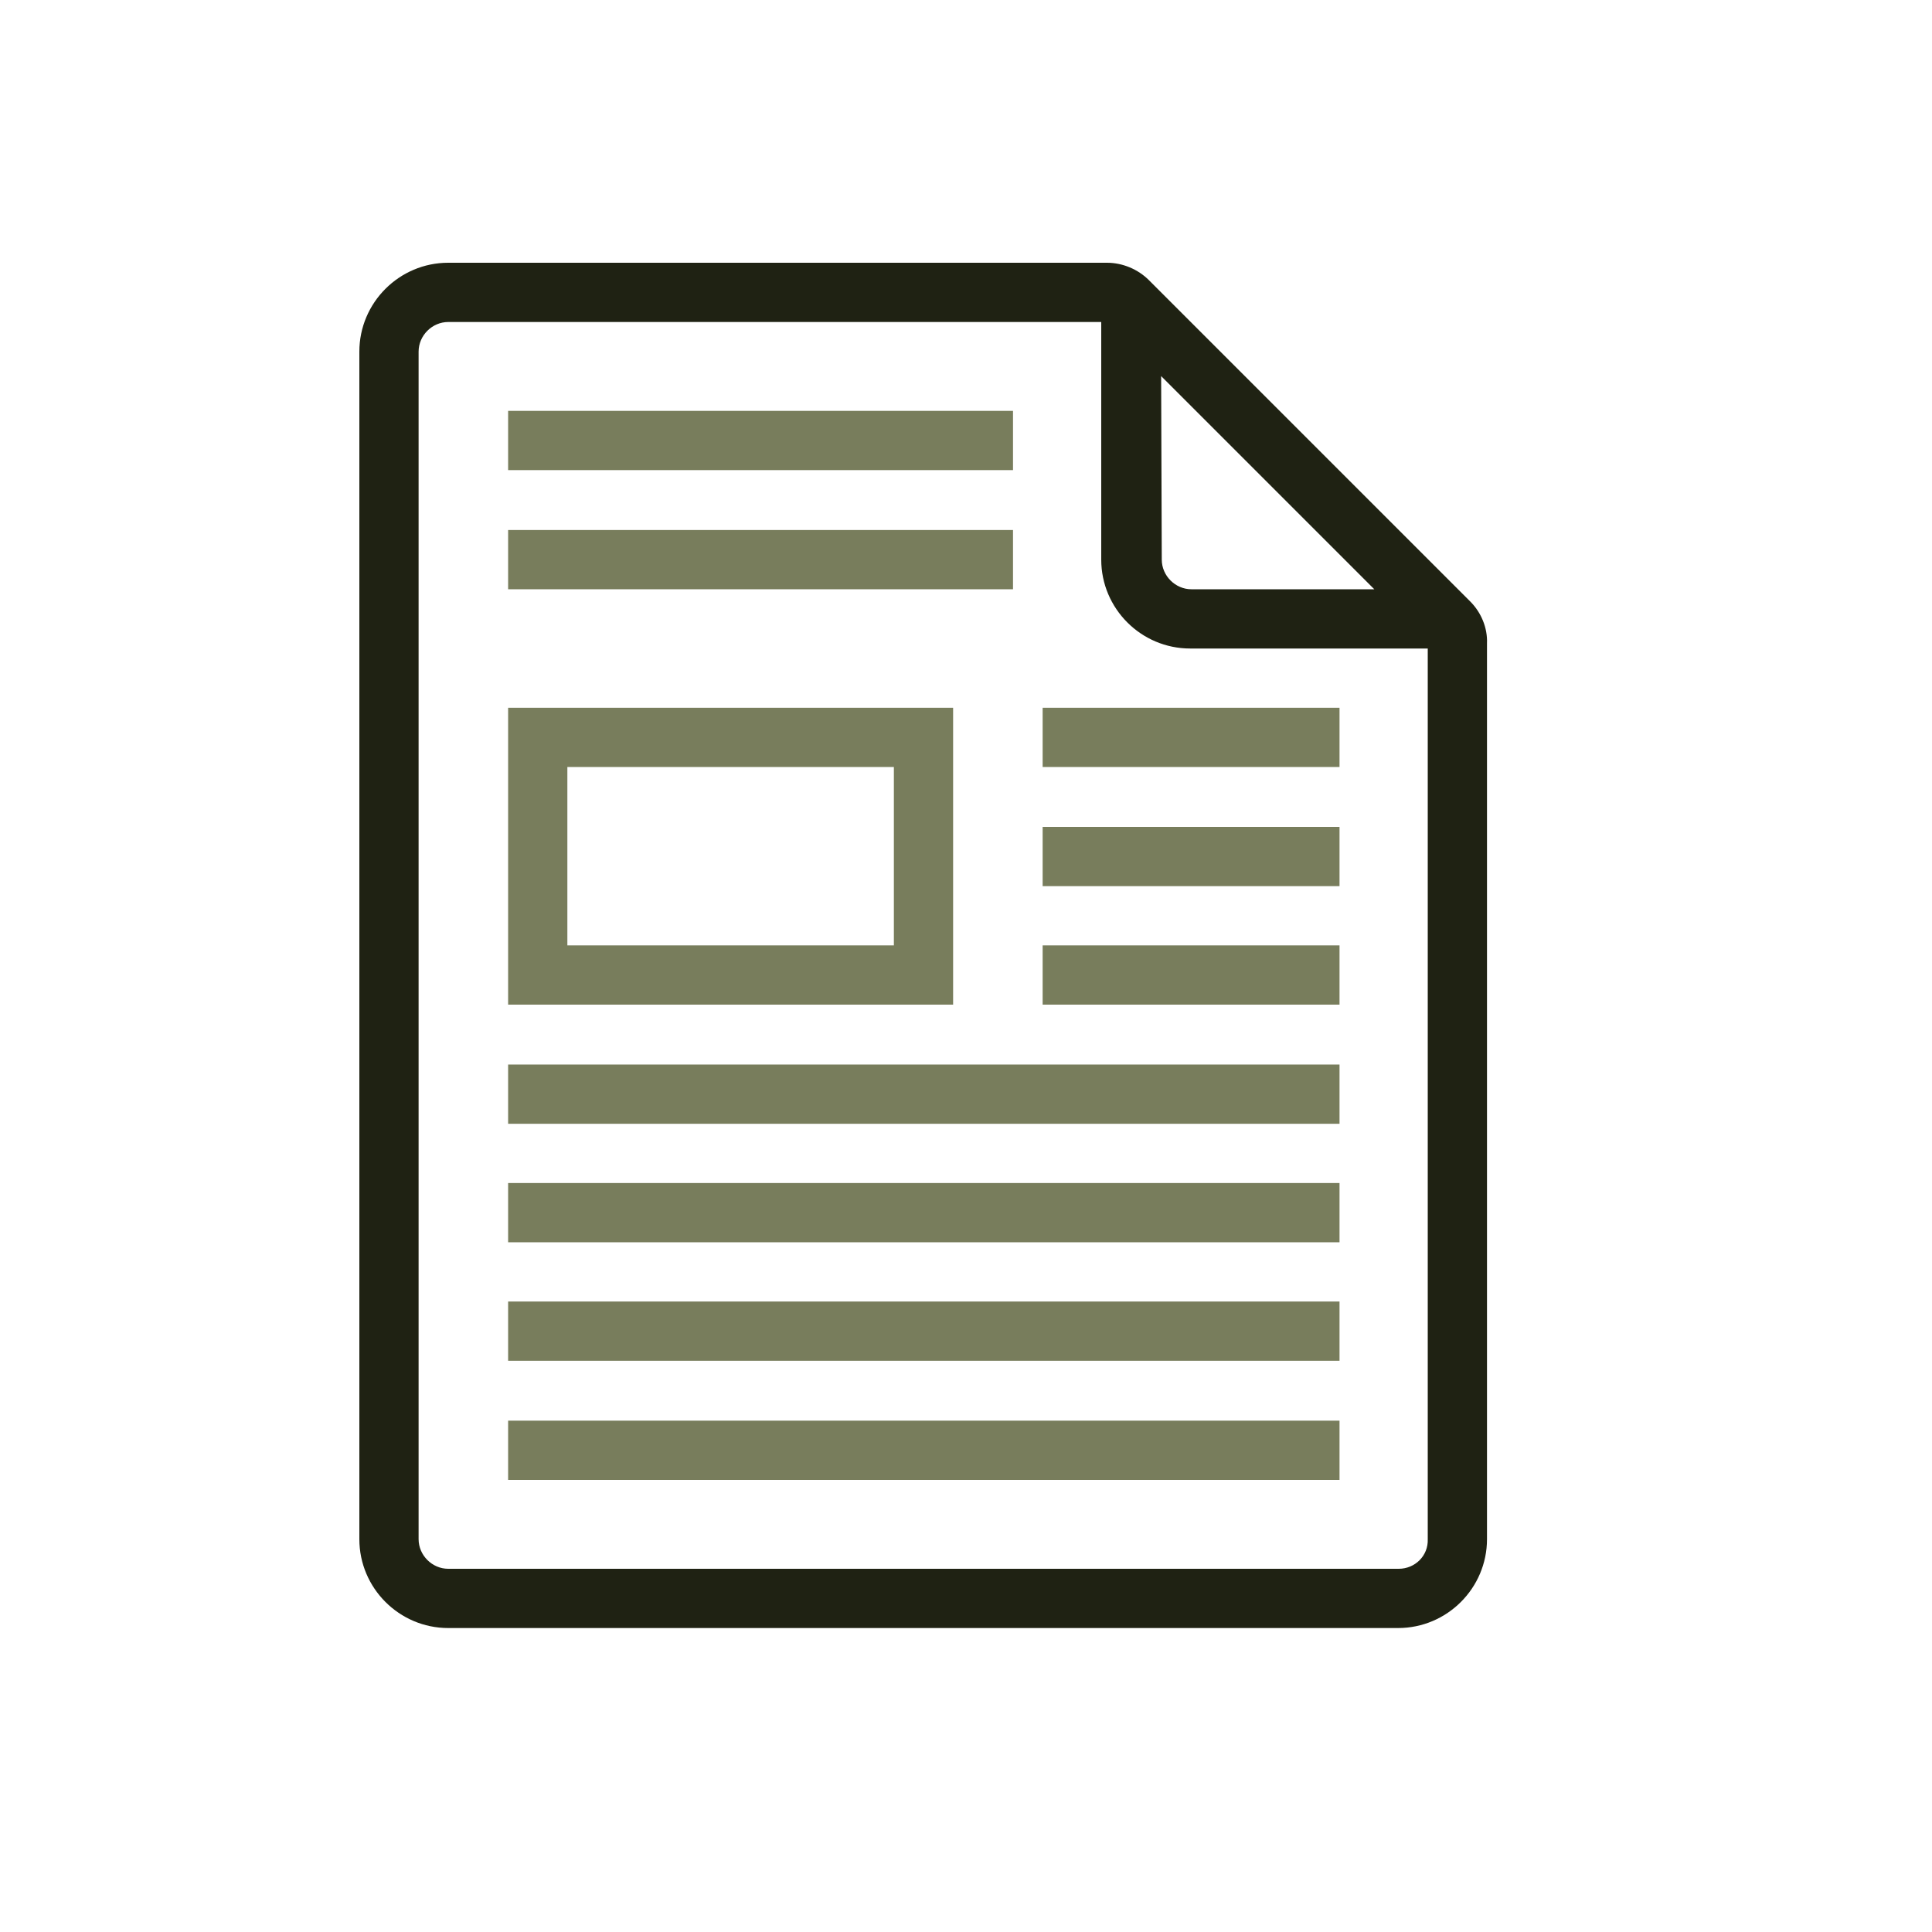
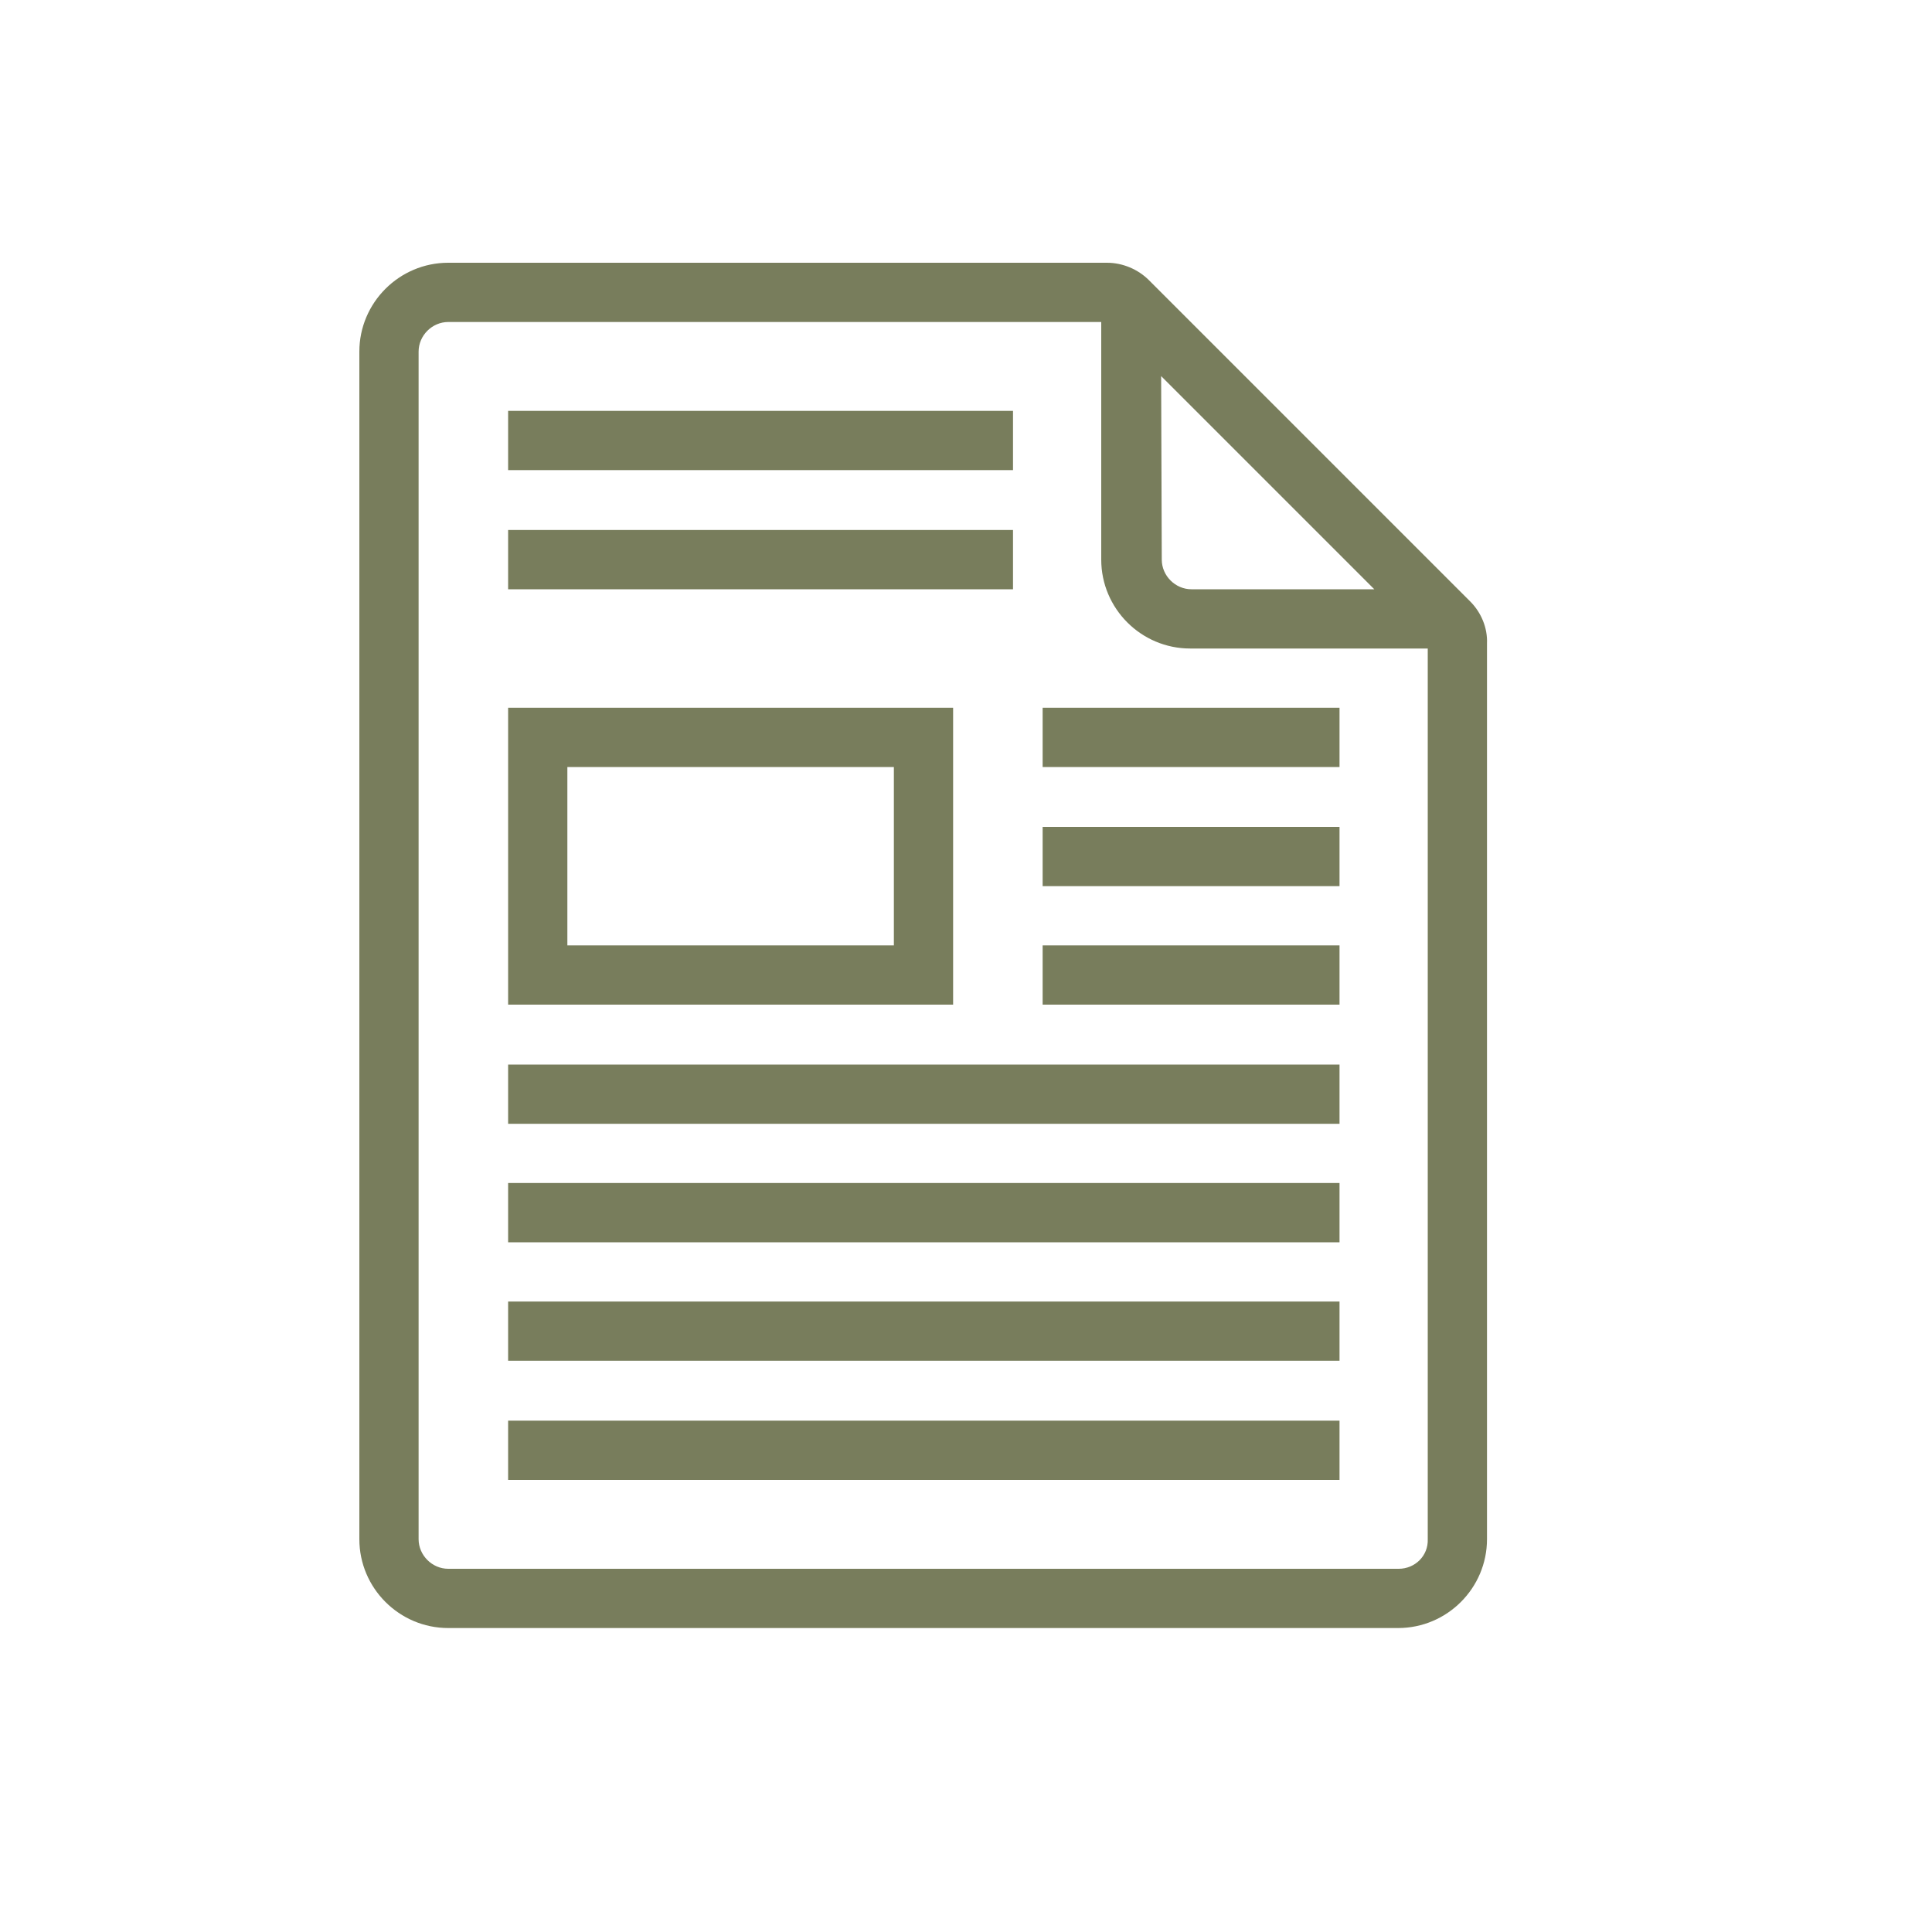
<svg xmlns="http://www.w3.org/2000/svg" version="1.1" id="Layer_1" x="0px" y="0px" viewBox="0 0 300 300" style="enable-background:new 0 0 300 300;" xml:space="preserve">
  <style type="text/css">
- 	.st0{fill:#1F2213;}
- 	.st1{fill:#787D5C;}
+ 	.st0{fill:#787D5C;}
</style>
-   <g>
-     <path class="st0" d="M228.3,93.4l-49.9-49.9c-1.7-1.7-4.1-2.7-6.5-2.7H69.6c-7.6,0-13.8,6.2-13.8,13.8V239   c0,7.6,6.2,13.8,13.8,13.8h147.5c7.6,0,13.8-6.2,13.8-13.8V99.9C231,97.5,230,95.1,228.3,93.4z M180.3,58.4l33.1,33.1H185   c-2.5,0-4.6-2.1-4.6-4.6L180.3,58.4L180.3,58.4z M217.2,243.6H69.6c-2.5,0-4.6-2.1-4.6-4.6V54.6c0-2.5,2.1-4.6,4.6-4.6H171v36.9   c0,7.6,6.2,13.8,13.8,13.8h36.9V239C221.8,241.6,219.7,243.6,217.2,243.6z" />
-     <g>
-       <path class="st1" d="M148,156H78.9v-46.1H148V156L148,156z M88.1,146.8h50.7v-27.7H88.1V146.8z" />
-       <rect x="78.9" y="63.8" class="st1" width="78.4" height="9.2" />
-       <rect x="78.9" y="82.3" class="st1" width="78.4" height="9.2" />
-       <rect x="161.9" y="109.9" class="st1" width="46.1" height="9.2" />
-       <rect x="161.9" y="128.4" class="st1" width="46.1" height="9.2" />
-       <rect x="161.9" y="146.8" class="st1" width="46.1" height="9.2" />
-       <rect x="78.9" y="165.3" class="st1" width="129.1" height="9.2" />
-       <rect x="78.9" y="183.7" class="st1" width="129.1" height="9.2" />
-       <rect x="78.9" y="202.1" class="st1" width="129.1" height="9.2" />
-       <rect x="78.9" y="220.6" class="st1" width="129.1" height="9.2" />
-     </g>
-   </g>
+   <path class="st0" d="M228.3,93.4l-49.9-49.9c-1.7-1.7-4.1-2.7-6.5-2.7H69.6c-7.6,0-13.8,6.2-13.8,13.8V239c0,7.6,6.2,13.8,13.8,13.8  h147.5c7.6,0,13.8-6.2,13.8-13.8V99.9C231,97.5,230,95.1,228.3,93.4z M180.3,58.4l33.1,33.1H185c-2.5,0-4.6-2.1-4.6-4.6L180.3,58.4  L180.3,58.4z M217.2,243.6H69.6c-2.5,0-4.6-2.1-4.6-4.6V54.6c0-2.5,2.1-4.6,4.6-4.6H171v36.9c0,7.6,6.2,13.8,13.8,13.8h36.9V239  C221.8,241.6,219.7,243.6,217.2,243.6z M148,156H78.9v-46.1H148V156L148,156z M88.1,146.8h50.7v-27.7H88.1V146.8z M78.9,63.8h78.4  V73H78.9V63.8z M78.9,82.3h78.4v9.2H78.9V82.3z M161.9,109.9H208v9.2h-46.1V109.9z M161.9,128.4H208v9.2h-46.1V128.4z M161.9,146.8  H208v9.2h-46.1V146.8z M78.9,165.3H208v9.2H78.9V165.3z M78.9,183.7H208v9.2H78.9V183.7z M78.9,202.1H208v9.2H78.9V202.1z   M78.9,220.6H208v9.2H78.9V220.6z" />
</svg>
